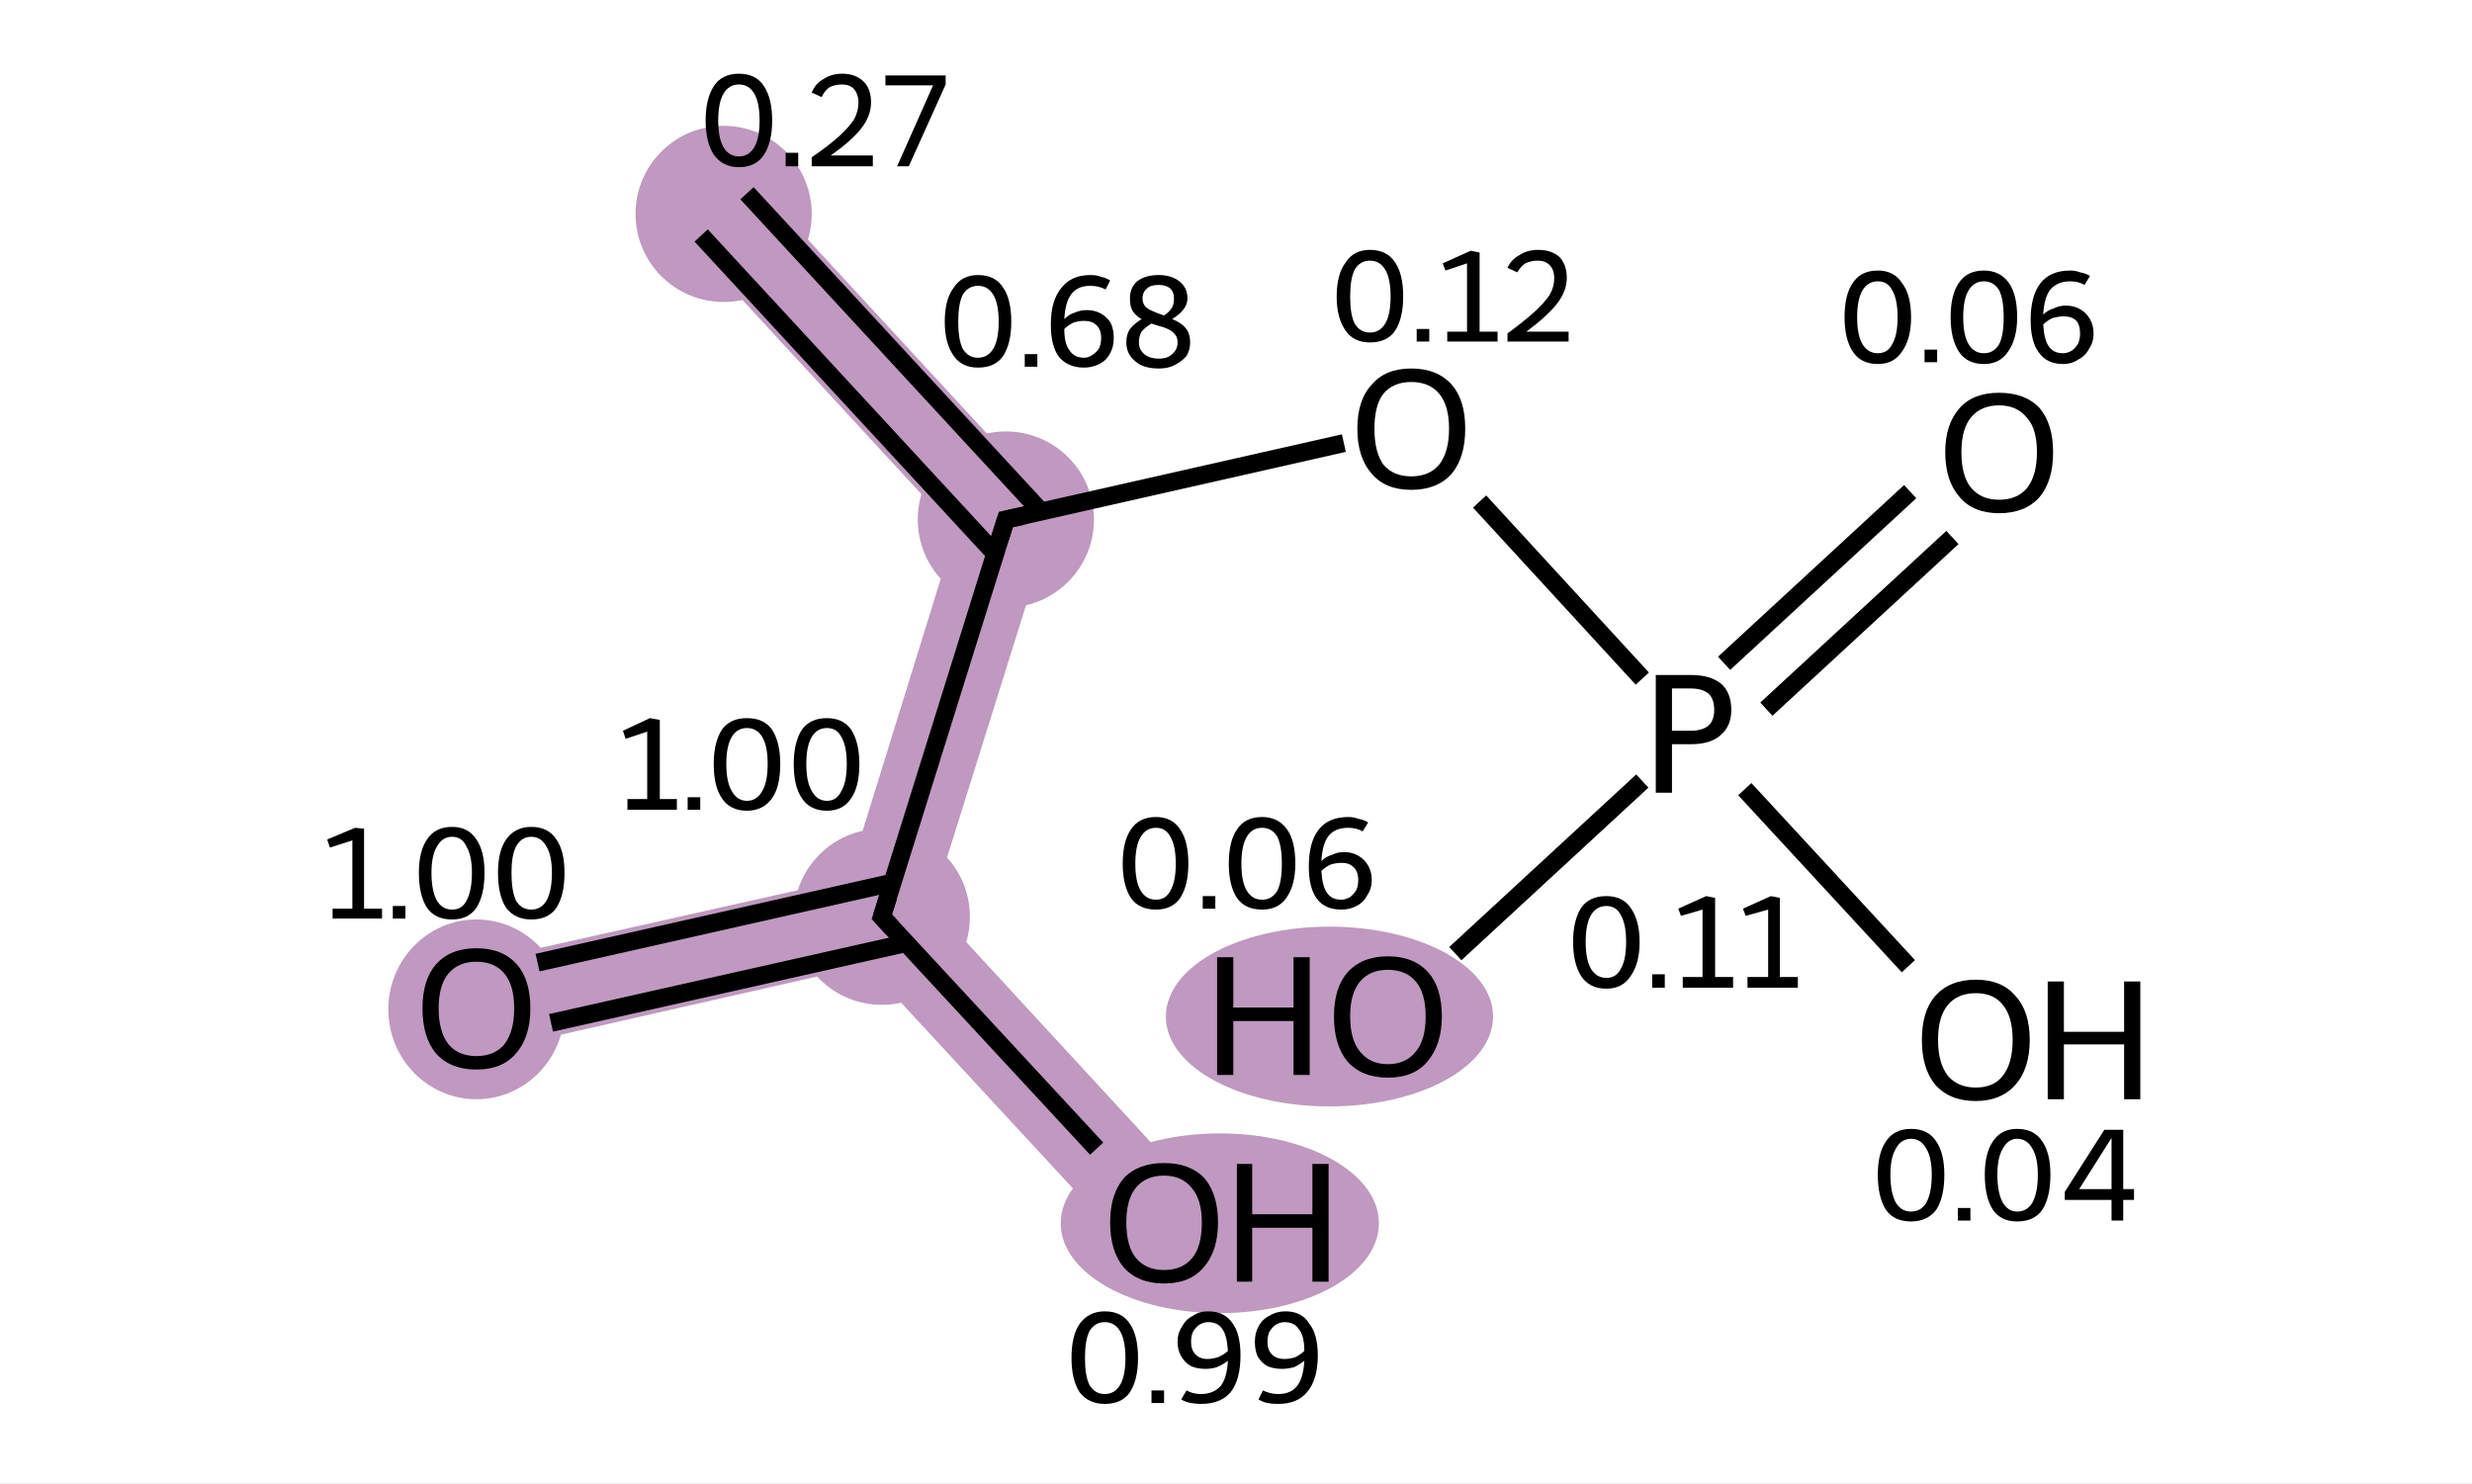
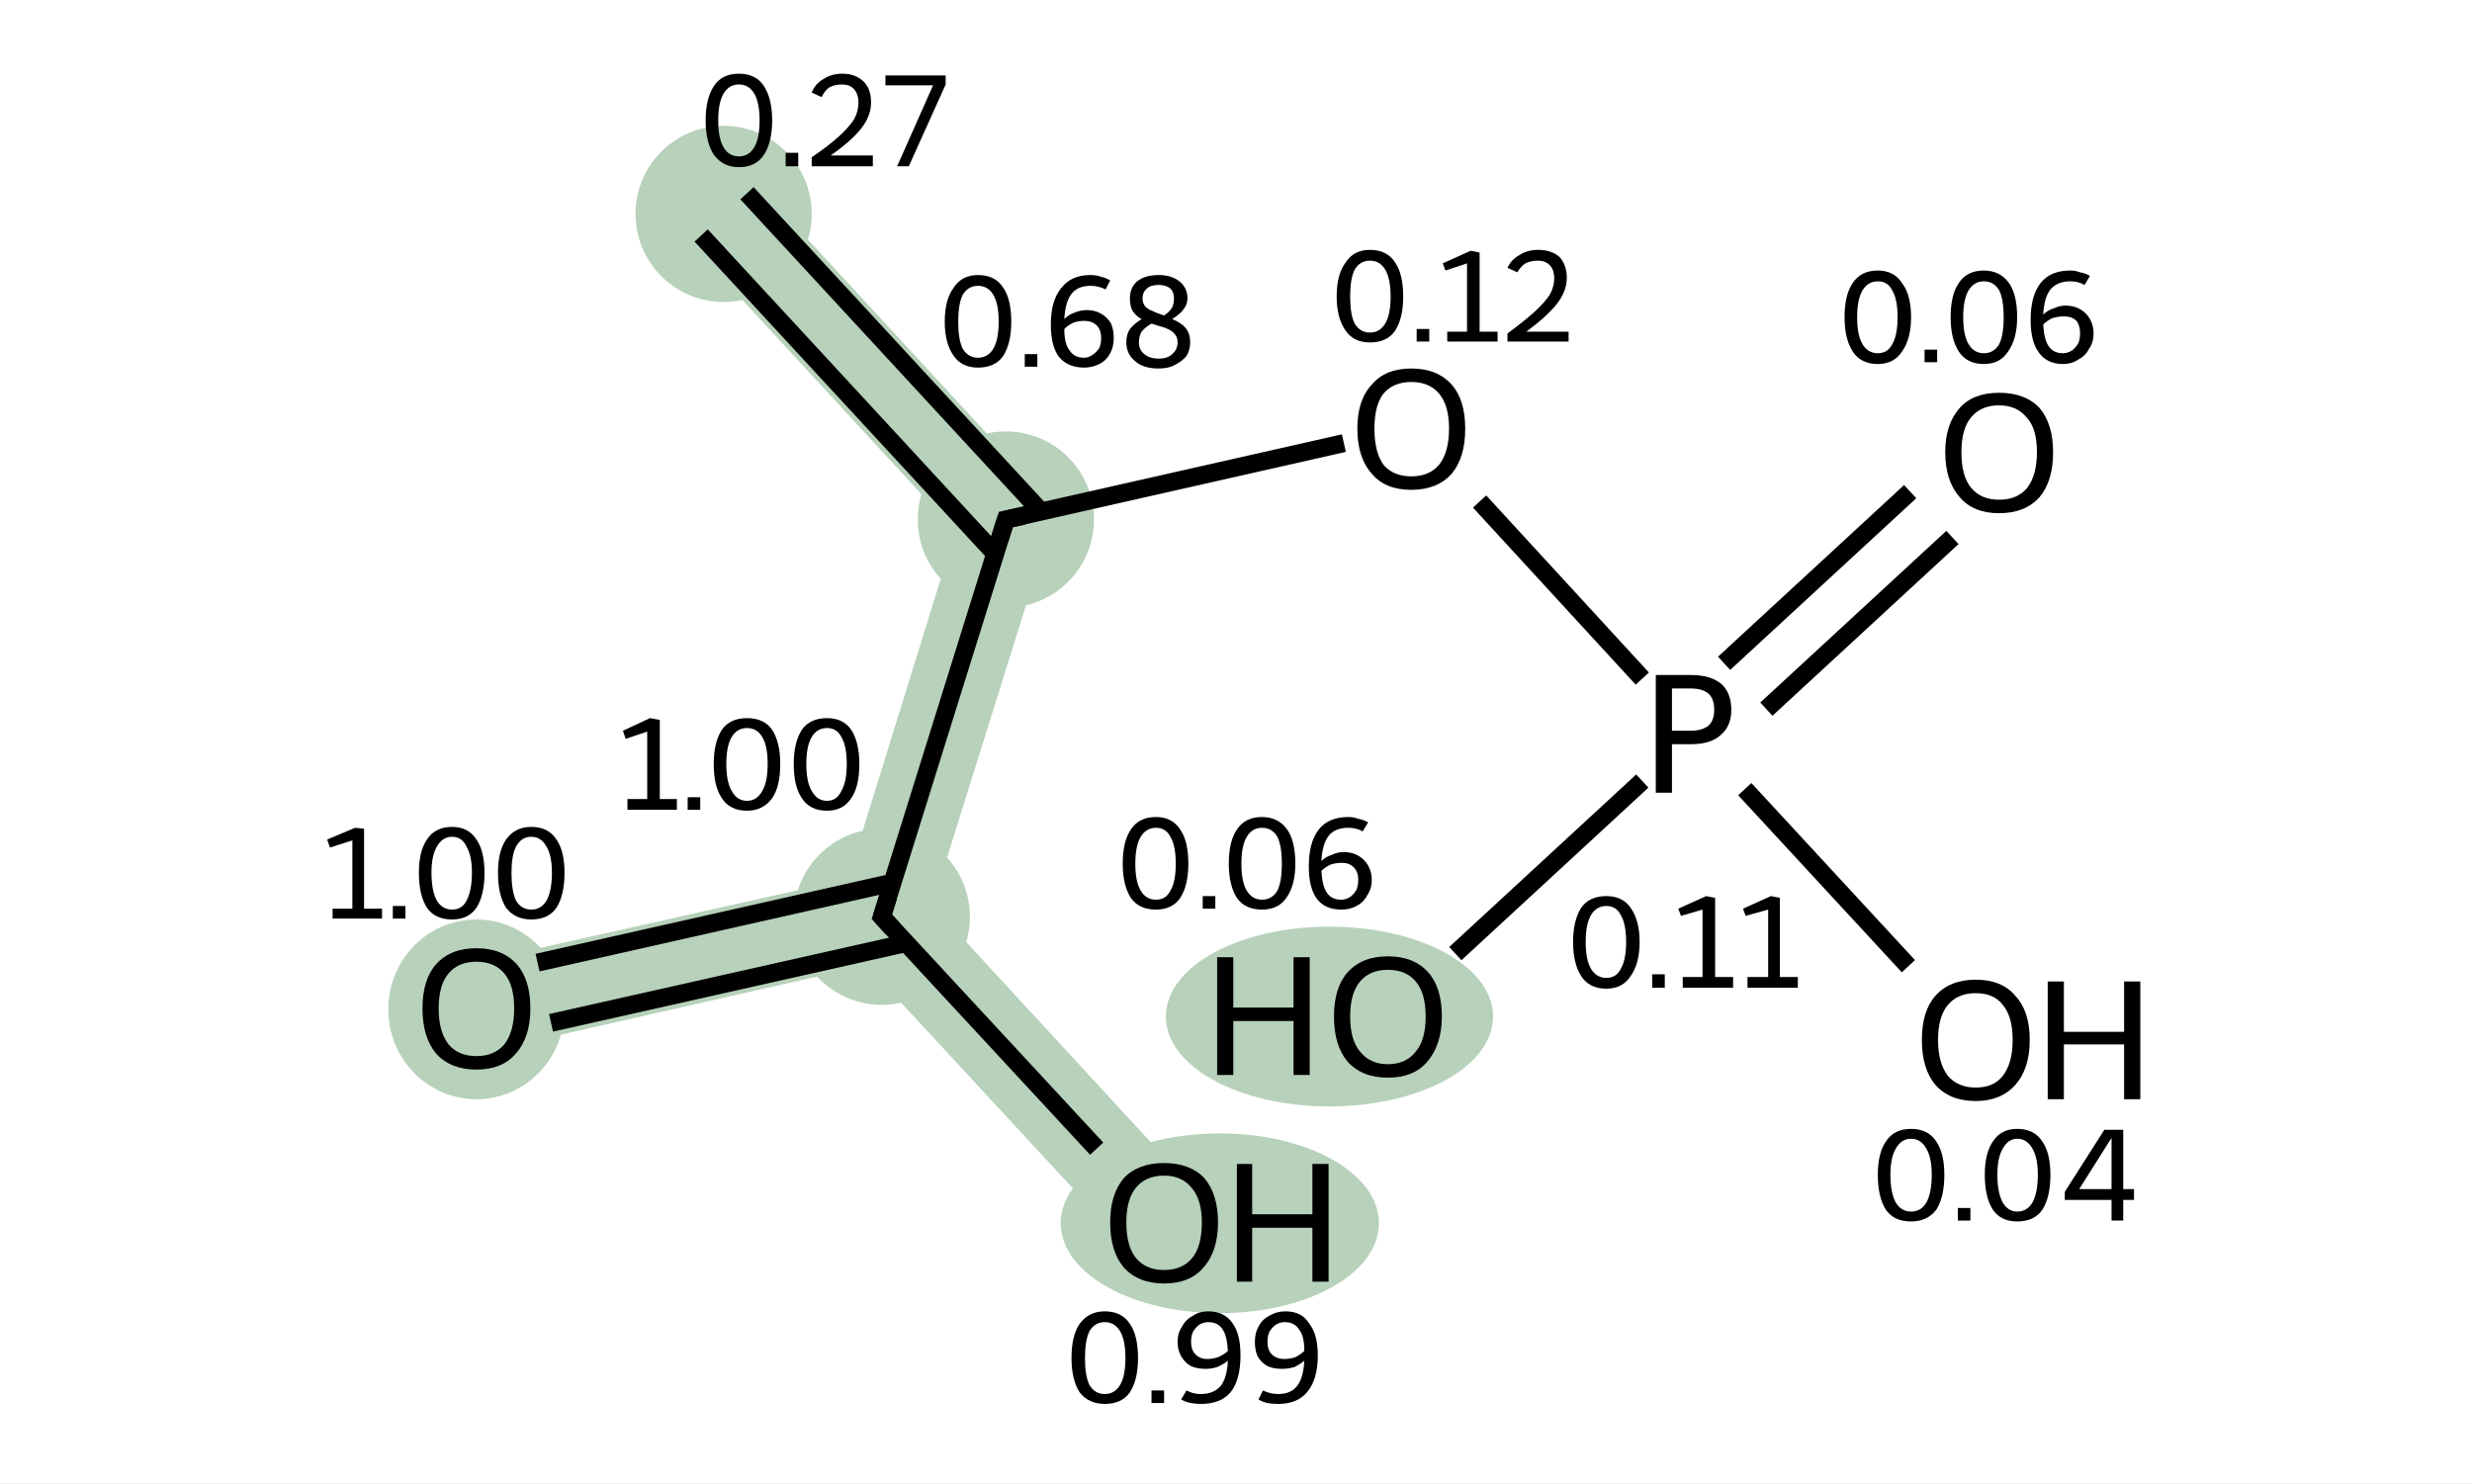
<svg xmlns="http://www.w3.org/2000/svg" version="1.1" baseProfile="full" xml:space="preserve" width="275px" height="165px" viewBox="0 0 275 165">
  <rect style="opacity:1.0;fill:#FFFFFF;stroke:none" width="275.0" height="165.0" x="0.0" y="0.0"> </rect>
-   <path class="bond-0 atom-0 atom-1" d="M 84.2,20.5 L 117.5,56.6 L 106.3,59.1 L 76.9,27.2 Z" style="fill:#BF99BF;fill-rule:evenodd;fill-opacity:1;stroke:#BF99BF;stroke-width:0.0px;stroke-linecap:butt;stroke-linejoin:miter;stroke-opacity:1;" />
-   <path class="bond-6 atom-1 atom-7" d="M 117.5,56.6 L 103.7,100.7 L 98.1,102.0 L 94.3,97.8 L 106.3,59.1 Z" style="fill:#BF99BF;fill-rule:evenodd;fill-opacity:1;stroke:#BF99BF;stroke-width:0.0px;stroke-linecap:butt;stroke-linejoin:miter;stroke-opacity:1;" />
-   <path class="bond-7 atom-7 atom-8" d="M 94.3,97.8 L 98.1,102.0 L 96.4,107.4 L 54.1,117.0 L 51.9,107.3 Z" style="fill:#BF99BF;fill-rule:evenodd;fill-opacity:1;stroke:#BF99BF;stroke-width:0.0px;stroke-linecap:butt;stroke-linejoin:miter;stroke-opacity:1;" />
-   <path class="bond-8 atom-7 atom-9" d="M 103.7,100.7 L 133.1,132.6 L 125.9,139.3 L 96.4,107.4 L 98.1,102.0 Z" style="fill:#BF99BF;fill-rule:evenodd;fill-opacity:1;stroke:#BF99BF;stroke-width:0.0px;stroke-linecap:butt;stroke-linejoin:miter;stroke-opacity:1;" />
-   <ellipse cx="80.5" cy="23.8" rx="9.3" ry="9.3" class="atom-0" style="fill:#BF99BF;fill-rule:evenodd;stroke:#BF99BF;stroke-width:1.0px;stroke-linecap:butt;stroke-linejoin:miter;stroke-opacity:1" />
-   <ellipse cx="111.9" cy="57.8" rx="9.3" ry="9.3" class="atom-1" style="fill:#BF99BF;fill-rule:evenodd;stroke:#BF99BF;stroke-width:1.0px;stroke-linecap:butt;stroke-linejoin:miter;stroke-opacity:1" />
-   <ellipse cx="147.9" cy="113.1" rx="17.7" ry="9.5" class="atom-5" style="fill:#BF99BF;fill-rule:evenodd;stroke:#BF99BF;stroke-width:1.0px;stroke-linecap:butt;stroke-linejoin:miter;stroke-opacity:1" />
-   <ellipse cx="98.1" cy="102.0" rx="9.3" ry="9.3" class="atom-7" style="fill:#BF99BF;fill-rule:evenodd;stroke:#BF99BF;stroke-width:1.0px;stroke-linecap:butt;stroke-linejoin:miter;stroke-opacity:1" />
-   <ellipse cx="53.0" cy="112.3" rx="9.3" ry="9.5" class="atom-8" style="fill:#BF99BF;fill-rule:evenodd;stroke:#BF99BF;stroke-width:1.0px;stroke-linecap:butt;stroke-linejoin:miter;stroke-opacity:1" />
-   <ellipse cx="135.7" cy="136.1" rx="17.2" ry="9.5" class="atom-9" style="fill:#BF99BF;fill-rule:evenodd;stroke:#BF99BF;stroke-width:1.0px;stroke-linecap:butt;stroke-linejoin:miter;stroke-opacity:1" />
+   <path class="bond-0 atom-0 atom-1" d="M 84.2,20.5 L 117.5,56.6 L 106.3,59.1 L 76.9,27.2 Z" style="fill:#B7D1BA;fill-rule:evenodd;fill-opacity:1;stroke:#B7D1BA;stroke-width:0.0px;stroke-linecap:butt;stroke-linejoin:miter;stroke-opacity:1;" />
+   <path class="bond-6 atom-1 atom-7" d="M 117.5,56.6 L 103.7,100.7 L 98.1,102.0 L 94.3,97.8 L 106.3,59.1 Z" style="fill:#B7D1BA;fill-rule:evenodd;fill-opacity:1;stroke:#B7D1BA;stroke-width:0.0px;stroke-linecap:butt;stroke-linejoin:miter;stroke-opacity:1;" />
+   <path class="bond-7 atom-7 atom-8" d="M 94.3,97.8 L 98.1,102.0 L 96.4,107.4 L 54.1,117.0 L 51.9,107.3 Z" style="fill:#B7D1BA;fill-rule:evenodd;fill-opacity:1;stroke:#B7D1BA;stroke-width:0.0px;stroke-linecap:butt;stroke-linejoin:miter;stroke-opacity:1;" />
+   <path class="bond-8 atom-7 atom-9" d="M 103.7,100.7 L 133.1,132.6 L 125.9,139.3 L 96.4,107.4 L 98.1,102.0 Z" style="fill:#B7D1BA;fill-rule:evenodd;fill-opacity:1;stroke:#B7D1BA;stroke-width:0.0px;stroke-linecap:butt;stroke-linejoin:miter;stroke-opacity:1;" />
+   <ellipse cx="80.5" cy="23.8" rx="9.3" ry="9.3" class="atom-0" style="fill:#B7D1BA;fill-rule:evenodd;stroke:#B7D1BA;stroke-width:1.0px;stroke-linecap:butt;stroke-linejoin:miter;stroke-opacity:1" />
+   <ellipse cx="111.9" cy="57.8" rx="9.3" ry="9.3" class="atom-1" style="fill:#B7D1BA;fill-rule:evenodd;stroke:#B7D1BA;stroke-width:1.0px;stroke-linecap:butt;stroke-linejoin:miter;stroke-opacity:1" />
+   <ellipse cx="147.9" cy="113.1" rx="17.7" ry="9.5" class="atom-5" style="fill:#B7D1BA;fill-rule:evenodd;stroke:#B7D1BA;stroke-width:1.0px;stroke-linecap:butt;stroke-linejoin:miter;stroke-opacity:1" />
+   <ellipse cx="98.1" cy="102.0" rx="9.3" ry="9.3" class="atom-7" style="fill:#B7D1BA;fill-rule:evenodd;stroke:#B7D1BA;stroke-width:1.0px;stroke-linecap:butt;stroke-linejoin:miter;stroke-opacity:1" />
+   <ellipse cx="53.0" cy="112.3" rx="9.3" ry="9.5" class="atom-8" style="fill:#B7D1BA;fill-rule:evenodd;stroke:#B7D1BA;stroke-width:1.0px;stroke-linecap:butt;stroke-linejoin:miter;stroke-opacity:1" />
+   <ellipse cx="135.7" cy="136.1" rx="17.2" ry="9.5" class="atom-9" style="fill:#B7D1BA;fill-rule:evenodd;stroke:#B7D1BA;stroke-width:1.0px;stroke-linecap:butt;stroke-linejoin:miter;stroke-opacity:1" />
  <path class="bond-0 atom-0 atom-1" d="M 83.1,21.5 L 115.8,56.9" style="fill:none;fill-rule:evenodd;stroke:#000000;stroke-width:2.0px;stroke-linecap:butt;stroke-linejoin:miter;stroke-opacity:1" />
  <path class="bond-0 atom-0 atom-1" d="M 78.0,26.2 L 110.7,61.6" style="fill:none;fill-rule:evenodd;stroke:#000000;stroke-width:2.0px;stroke-linecap:butt;stroke-linejoin:miter;stroke-opacity:1" />
  <path class="bond-1 atom-1 atom-2" d="M 111.9,57.8 L 149.5,49.3" style="fill:none;fill-rule:evenodd;stroke:#000000;stroke-width:2.0px;stroke-linecap:butt;stroke-linejoin:miter;stroke-opacity:1" />
  <path class="bond-2 atom-2 atom-3" d="M 164.6,55.8 L 182.7,75.5" style="fill:none;fill-rule:evenodd;stroke:#000000;stroke-width:2.0px;stroke-linecap:butt;stroke-linejoin:miter;stroke-opacity:1" />
  <path class="bond-3 atom-3 atom-4" d="M 196.5,78.9 L 217.2,59.8" style="fill:none;fill-rule:evenodd;stroke:#000000;stroke-width:2.0px;stroke-linecap:butt;stroke-linejoin:miter;stroke-opacity:1" />
  <path class="bond-3 atom-3 atom-4" d="M 191.8,73.8 L 212.5,54.7" style="fill:none;fill-rule:evenodd;stroke:#000000;stroke-width:2.0px;stroke-linecap:butt;stroke-linejoin:miter;stroke-opacity:1" />
  <path class="bond-4 atom-3 atom-5" d="M 182.7,86.9 L 161.9,106.1" style="fill:none;fill-rule:evenodd;stroke:#000000;stroke-width:2.0px;stroke-linecap:butt;stroke-linejoin:miter;stroke-opacity:1" />
  <path class="bond-5 atom-3 atom-6" d="M 194.1,87.8 L 212.3,107.5" style="fill:none;fill-rule:evenodd;stroke:#000000;stroke-width:2.0px;stroke-linecap:butt;stroke-linejoin:miter;stroke-opacity:1" />
  <path class="bond-6 atom-1 atom-7" d="M 111.9,57.8 L 98.1,102.0" style="fill:none;fill-rule:evenodd;stroke:#000000;stroke-width:2.0px;stroke-linecap:butt;stroke-linejoin:miter;stroke-opacity:1" />
  <path class="bond-7 atom-7 atom-8" d="M 99.3,98.2 L 59.8,107.1" style="fill:none;fill-rule:evenodd;stroke:#000000;stroke-width:2.0px;stroke-linecap:butt;stroke-linejoin:miter;stroke-opacity:1" />
  <path class="bond-7 atom-7 atom-8" d="M 100.9,104.9 L 61.3,113.8" style="fill:none;fill-rule:evenodd;stroke:#000000;stroke-width:2.0px;stroke-linecap:butt;stroke-linejoin:miter;stroke-opacity:1" />
  <path class="bond-8 atom-7 atom-9" d="M 98.1,102.0 L 122.0,127.8" style="fill:none;fill-rule:evenodd;stroke:#000000;stroke-width:2.0px;stroke-linecap:butt;stroke-linejoin:miter;stroke-opacity:1" />
  <path d="M 113.8,57.4 L 111.9,57.8 L 111.2,60.0" style="fill:none;stroke:#000000;stroke-width:2.0px;stroke-linecap:butt;stroke-linejoin:miter;stroke-opacity:1;" />
  <path d="M 98.8,99.8 L 98.1,102.0 L 99.3,103.3" style="fill:none;stroke:#000000;stroke-width:2.0px;stroke-linecap:butt;stroke-linejoin:miter;stroke-opacity:1;" />
  <path class="atom-2" d="M 151.0 47.7 Q 151.0 44.5, 152.6 42.8 Q 154.1 41.0, 157.0 41.0 Q 159.9 41.0, 161.5 42.8 Q 163.0 44.5, 163.0 47.7 Q 163.0 50.9, 161.5 52.7 Q 159.9 54.5, 157.0 54.5 Q 154.1 54.5, 152.6 52.7 Q 151.0 50.9, 151.0 47.7 M 157.0 53.0 Q 159.0 53.0, 160.1 51.7 Q 161.2 50.3, 161.2 47.7 Q 161.2 45.1, 160.1 43.8 Q 159.0 42.5, 157.0 42.5 Q 155.0 42.5, 153.9 43.8 Q 152.9 45.1, 152.9 47.7 Q 152.9 50.3, 153.9 51.7 Q 155.0 53.0, 157.0 53.0 " fill="#000000" />
  <path class="atom-3" d="M 188.1 75.1 Q 190.3 75.1, 191.5 76.1 Q 192.6 77.1, 192.6 79.0 Q 192.6 80.8, 191.4 81.8 Q 190.3 82.8, 188.1 82.8 L 186.0 82.8 L 186.0 88.2 L 184.2 88.2 L 184.2 75.1 L 188.1 75.1 M 188.1 81.3 Q 189.4 81.3, 190.1 80.7 Q 190.7 80.1, 190.7 79.0 Q 190.7 77.8, 190.1 77.2 Q 189.4 76.6, 188.1 76.6 L 186.0 76.6 L 186.0 81.3 L 188.1 81.3 " fill="#000000" />
  <path class="atom-4" d="M 216.4 50.3 Q 216.4 47.2, 218.0 45.4 Q 219.5 43.7, 222.4 43.7 Q 225.3 43.7, 226.9 45.4 Q 228.4 47.2, 228.4 50.3 Q 228.4 53.5, 226.9 55.3 Q 225.3 57.1, 222.4 57.1 Q 219.5 57.1, 218.0 55.3 Q 216.4 53.5, 216.4 50.3 M 222.4 55.6 Q 224.4 55.6, 225.5 54.3 Q 226.6 52.9, 226.6 50.3 Q 226.6 47.7, 225.5 46.5 Q 224.4 45.1, 222.4 45.1 Q 220.4 45.1, 219.3 46.4 Q 218.2 47.7, 218.2 50.3 Q 218.2 53.0, 219.3 54.3 Q 220.4 55.6, 222.4 55.6 " fill="#000000" />
  <path class="atom-5" d="M 135.4 106.5 L 137.2 106.5 L 137.2 112.1 L 143.9 112.1 L 143.9 106.5 L 145.7 106.5 L 145.7 119.6 L 143.9 119.6 L 143.9 113.6 L 137.2 113.6 L 137.2 119.6 L 135.4 119.6 L 135.4 106.5 " fill="#000000" />
  <path class="atom-5" d="M 148.4 113.1 Q 148.4 109.9, 149.9 108.2 Q 151.5 106.4, 154.4 106.4 Q 157.3 106.4, 158.9 108.2 Q 160.4 109.9, 160.4 113.1 Q 160.4 116.2, 158.8 118.1 Q 157.3 119.9, 154.4 119.9 Q 151.5 119.9, 149.9 118.1 Q 148.4 116.3, 148.4 113.1 M 154.4 118.4 Q 156.4 118.4, 157.5 117.0 Q 158.6 115.7, 158.6 113.1 Q 158.6 110.5, 157.5 109.2 Q 156.4 107.9, 154.4 107.9 Q 152.4 107.9, 151.3 109.2 Q 150.2 110.5, 150.2 113.1 Q 150.2 115.7, 151.3 117.0 Q 152.4 118.4, 154.4 118.4 " fill="#000000" />
  <path class="atom-6" d="M 213.8 115.7 Q 213.8 112.5, 215.3 110.8 Q 216.9 109.0, 219.8 109.0 Q 222.7 109.0, 224.2 110.8 Q 225.8 112.5, 225.8 115.7 Q 225.8 118.9, 224.2 120.7 Q 222.6 122.5, 219.8 122.5 Q 216.9 122.5, 215.3 120.7 Q 213.8 118.9, 213.8 115.7 M 219.8 121.0 Q 221.8 121.0, 222.8 119.7 Q 223.9 118.3, 223.9 115.7 Q 223.9 113.1, 222.8 111.8 Q 221.8 110.5, 219.8 110.5 Q 217.8 110.5, 216.7 111.8 Q 215.6 113.1, 215.6 115.7 Q 215.6 118.3, 216.7 119.7 Q 217.8 121.0, 219.8 121.0 " fill="#000000" />
  <path class="atom-6" d="M 227.8 109.2 L 229.6 109.2 L 229.6 114.8 L 236.3 114.8 L 236.3 109.2 L 238.1 109.2 L 238.1 122.3 L 236.3 122.3 L 236.3 116.2 L 229.6 116.2 L 229.6 122.3 L 227.8 122.3 L 227.8 109.2 " fill="#000000" />
  <path class="atom-8" d="M 47.0 112.2 Q 47.0 109.0, 48.5 107.3 Q 50.1 105.5, 53.0 105.5 Q 55.9 105.5, 57.5 107.3 Q 59.0 109.0, 59.0 112.2 Q 59.0 115.4, 57.4 117.2 Q 55.9 119.0, 53.0 119.0 Q 50.1 119.0, 48.5 117.2 Q 47.0 115.4, 47.0 112.2 M 53.0 117.5 Q 55.0 117.5, 56.1 116.2 Q 57.2 114.8, 57.2 112.2 Q 57.2 109.6, 56.1 108.3 Q 55.0 107.0, 53.0 107.0 Q 51.0 107.0, 49.9 108.3 Q 48.8 109.6, 48.8 112.2 Q 48.8 114.8, 49.9 116.2 Q 51.0 117.5, 53.0 117.5 " fill="#000000" />
  <path class="atom-9" d="M 123.5 136.0 Q 123.5 132.9, 125.0 131.1 Q 126.6 129.4, 129.5 129.4 Q 132.4 129.4, 134.0 131.1 Q 135.5 132.9, 135.5 136.0 Q 135.5 139.2, 133.9 141.0 Q 132.4 142.8, 129.5 142.8 Q 126.6 142.8, 125.0 141.0 Q 123.5 139.2, 123.5 136.0 M 129.5 141.3 Q 131.5 141.3, 132.6 140.0 Q 133.7 138.7, 133.7 136.0 Q 133.7 133.5, 132.6 132.2 Q 131.5 130.8, 129.5 130.8 Q 127.5 130.8, 126.4 132.1 Q 125.3 133.4, 125.3 136.0 Q 125.3 138.7, 126.4 140.0 Q 127.5 141.3, 129.5 141.3 " fill="#000000" />
  <path class="atom-9" d="M 137.6 129.5 L 139.3 129.5 L 139.3 135.1 L 146.0 135.1 L 146.0 129.5 L 147.8 129.5 L 147.8 142.6 L 146.0 142.6 L 146.0 136.6 L 139.3 136.6 L 139.3 142.6 L 137.6 142.6 L 137.6 129.5 " fill="#000000" />
  <path class="note" d="M 82.2 18.6 Q 80.4 18.6, 79.4 17.2 Q 78.5 15.8, 78.5 13.4 Q 78.5 11.0, 79.4 9.6 Q 80.3 8.2, 82.2 8.2 Q 84.1 8.2, 85.0 9.6 Q 85.9 11.0, 85.9 13.4 Q 85.9 15.8, 85.0 17.2 Q 84.1 18.6, 82.2 18.6 M 82.2 17.4 Q 83.3 17.4, 83.9 16.4 Q 84.5 15.4, 84.5 13.4 Q 84.5 11.4, 83.9 10.4 Q 83.3 9.4, 82.2 9.4 Q 81.1 9.4, 80.5 10.4 Q 79.9 11.4, 79.9 13.4 Q 79.9 15.4, 80.5 16.4 Q 81.1 17.4, 82.2 17.4 " fill="#000000" />
  <path class="note" d="M 87.4 17.0 L 88.8 17.0 L 88.8 18.5 L 87.4 18.5 L 87.4 17.0 " fill="#000000" />
  <path class="note" d="M 90.3 10.3 Q 90.7 9.3, 91.6 8.8 Q 92.5 8.2, 93.7 8.2 Q 95.2 8.2, 96.1 9.1 Q 96.9 9.9, 96.9 11.4 Q 96.9 12.9, 95.8 14.3 Q 94.7 15.7, 92.4 17.3 L 97.1 17.3 L 97.1 18.5 L 90.3 18.5 L 90.3 17.5 Q 92.2 16.2, 93.3 15.2 Q 94.4 14.2, 95.0 13.3 Q 95.5 12.4, 95.5 11.4 Q 95.5 10.5, 95.0 9.9 Q 94.5 9.4, 93.7 9.4 Q 92.9 9.4, 92.3 9.7 Q 91.8 10.0, 91.4 10.8 L 90.3 10.3 " fill="#000000" />
  <path class="note" d="M 103.8 9.5 L 98.5 9.5 L 98.5 8.4 L 105.2 8.4 L 105.2 9.4 L 101.1 18.5 L 99.8 18.5 L 103.8 9.5 " fill="#000000" />
  <path class="note" d="M 108.8 40.9 Q 107.0 40.9, 106.1 39.6 Q 105.1 38.2, 105.1 35.8 Q 105.1 33.3, 106.1 32.0 Q 107.0 30.6, 108.8 30.6 Q 110.7 30.6, 111.6 32.0 Q 112.5 33.3, 112.5 35.8 Q 112.5 38.2, 111.6 39.6 Q 110.7 40.9, 108.8 40.9 M 108.8 39.8 Q 109.9 39.8, 110.5 38.8 Q 111.1 37.8, 111.1 35.8 Q 111.1 33.8, 110.5 32.8 Q 109.9 31.8, 108.8 31.8 Q 107.7 31.8, 107.1 32.8 Q 106.6 33.8, 106.6 35.8 Q 106.6 37.8, 107.1 38.8 Q 107.7 39.8, 108.8 39.8 " fill="#000000" />
  <path class="note" d="M 114.0 39.4 L 115.4 39.4 L 115.4 40.8 L 114.0 40.8 L 114.0 39.4 " fill="#000000" />
  <path class="note" d="M 120.9 34.5 Q 121.8 34.5, 122.5 34.9 Q 123.2 35.3, 123.6 36.0 Q 123.9 36.7, 123.9 37.6 Q 123.9 38.6, 123.5 39.3 Q 123.1 40.1, 122.3 40.5 Q 121.5 40.9, 120.6 40.9 Q 118.8 40.9, 117.8 39.7 Q 116.9 38.5, 116.9 36.1 Q 116.9 33.4, 118.1 32.0 Q 119.2 30.6, 121.3 30.6 Q 122.0 30.6, 122.5 30.8 Q 123.0 30.9, 123.5 31.2 L 123.0 32.2 Q 122.2 31.8, 121.3 31.8 Q 119.9 31.8, 119.2 32.7 Q 118.5 33.6, 118.4 35.5 Q 118.9 35.0, 119.5 34.8 Q 120.2 34.5, 120.9 34.5 M 120.6 39.8 Q 121.1 39.8, 121.5 39.5 Q 122.0 39.2, 122.3 38.7 Q 122.5 38.2, 122.5 37.6 Q 122.5 36.7, 122.0 36.2 Q 121.5 35.7, 120.6 35.7 Q 120.0 35.7, 119.4 35.9 Q 118.8 36.2, 118.4 36.6 Q 118.4 38.3, 119.0 39.0 Q 119.5 39.8, 120.6 39.8 " fill="#000000" />
  <path class="note" d="M 130.4 35.5 Q 131.4 35.9, 131.9 36.5 Q 132.4 37.1, 132.4 38.1 Q 132.4 38.9, 132.0 39.6 Q 131.5 40.2, 130.7 40.6 Q 130.0 41.0, 128.9 41.0 Q 127.2 41.0, 126.3 40.2 Q 125.3 39.4, 125.3 38.1 Q 125.3 37.2, 125.7 36.6 Q 126.2 36.0, 127.0 35.5 Q 126.4 35.2, 126.0 34.6 Q 125.7 34.1, 125.7 33.2 Q 125.7 32.0, 126.5 31.3 Q 127.4 30.6, 128.9 30.6 Q 130.3 30.6, 131.2 31.3 Q 132.1 32.0, 132.1 33.2 Q 132.1 33.9, 131.6 34.5 Q 131.2 35.0, 130.4 35.5 M 128.9 31.7 Q 128.0 31.7, 127.6 32.1 Q 127.1 32.5, 127.1 33.2 Q 127.1 33.7, 127.4 34.1 Q 127.7 34.4, 128.2 34.6 Q 128.6 34.8, 129.5 35.1 Q 130.1 34.7, 130.4 34.2 Q 130.6 33.8, 130.6 33.2 Q 130.6 32.5, 130.2 32.1 Q 129.7 31.7, 128.9 31.7 M 128.9 39.9 Q 129.9 39.9, 130.4 39.4 Q 131.0 38.9, 131.0 38.1 Q 131.0 37.5, 130.7 37.2 Q 130.4 36.8, 129.9 36.6 Q 129.5 36.4, 128.7 36.2 L 128.1 36.0 Q 127.4 36.4, 127.0 36.9 Q 126.7 37.4, 126.7 38.1 Q 126.7 38.9, 127.3 39.4 Q 127.9 39.9, 128.9 39.9 " fill="#000000" />
  <path class="note" d="M 152.4 38.1 Q 150.6 38.1, 149.7 36.8 Q 148.7 35.4, 148.7 33.0 Q 148.7 30.5, 149.7 29.2 Q 150.6 27.8, 152.4 27.8 Q 154.3 27.8, 155.2 29.2 Q 156.1 30.5, 156.1 33.0 Q 156.1 35.4, 155.2 36.8 Q 154.3 38.1, 152.4 38.1 M 152.4 37.0 Q 153.5 37.0, 154.1 36.0 Q 154.7 35.0, 154.7 33.0 Q 154.7 31.0, 154.1 30.0 Q 153.5 29.0, 152.4 29.0 Q 151.3 29.0, 150.7 30.0 Q 150.2 31.0, 150.2 33.0 Q 150.2 35.0, 150.7 36.0 Q 151.3 37.0, 152.4 37.0 " fill="#000000" />
  <path class="note" d="M 157.6 36.6 L 159.0 36.6 L 159.0 38.0 L 157.6 38.0 L 157.6 36.6 " fill="#000000" />
  <path class="note" d="M 161.0 36.9 L 163.2 36.9 L 163.2 29.3 L 160.8 30.1 L 160.5 29.3 L 163.6 27.9 L 164.6 28.1 L 164.6 36.9 L 166.6 36.9 L 166.6 38.0 L 161.0 38.0 L 161.0 36.9 " fill="#000000" />
  <path class="note" d="M 167.7 29.8 Q 168.1 28.9, 169.0 28.4 Q 169.9 27.8, 171.1 27.8 Q 172.6 27.8, 173.5 28.6 Q 174.3 29.5, 174.3 30.9 Q 174.3 32.4, 173.2 33.8 Q 172.1 35.2, 169.8 36.9 L 174.5 36.9 L 174.5 38.0 L 167.7 38.0 L 167.7 37.1 Q 169.6 35.7, 170.7 34.7 Q 171.8 33.7, 172.4 32.8 Q 172.9 31.9, 172.9 31.0 Q 172.9 30.0, 172.4 29.5 Q 171.9 29.0, 171.1 29.0 Q 170.3 29.0, 169.7 29.3 Q 169.2 29.6, 168.8 30.3 L 167.7 29.8 " fill="#000000" />
  <path class="note" d="M 178.7 110.0 Q 176.8 110.0, 175.9 108.6 Q 175.0 107.2, 175.0 104.8 Q 175.0 102.4, 175.9 101.0 Q 176.8 99.7, 178.7 99.7 Q 180.5 99.7, 181.4 101.0 Q 182.4 102.4, 182.4 104.8 Q 182.4 107.2, 181.4 108.6 Q 180.5 110.0, 178.7 110.0 M 178.7 108.8 Q 179.8 108.8, 180.3 107.8 Q 180.9 106.8, 180.9 104.8 Q 180.9 102.8, 180.3 101.8 Q 179.8 100.8, 178.7 100.8 Q 177.6 100.8, 177.0 101.8 Q 176.4 102.8, 176.4 104.8 Q 176.4 106.8, 177.0 107.8 Q 177.6 108.8, 178.7 108.8 " fill="#000000" />
  <path class="note" d="M 183.8 108.4 L 185.2 108.4 L 185.2 109.9 L 183.8 109.9 L 183.8 108.4 " fill="#000000" />
  <path class="note" d="M 187.2 108.7 L 189.4 108.7 L 189.4 101.2 L 187.0 101.9 L 186.7 101.1 L 189.8 99.7 L 190.8 99.9 L 190.8 108.7 L 192.8 108.7 L 192.8 109.9 L 187.2 109.9 L 187.2 108.7 " fill="#000000" />
  <path class="note" d="M 194.4 108.7 L 196.7 108.7 L 196.7 101.2 L 194.2 101.9 L 193.9 101.1 L 197.0 99.7 L 198.0 99.9 L 198.0 108.7 L 200.0 108.7 L 200.0 109.9 L 194.4 109.9 L 194.4 108.7 " fill="#000000" />
  <path class="note" d="M 208.9 40.5 Q 207.0 40.5, 206.1 39.1 Q 205.2 37.7, 205.2 35.3 Q 205.2 32.8, 206.1 31.5 Q 207.0 30.1, 208.9 30.1 Q 210.7 30.1, 211.6 31.5 Q 212.6 32.8, 212.6 35.3 Q 212.6 37.7, 211.6 39.1 Q 210.7 40.5, 208.9 40.5 M 208.9 39.3 Q 210.0 39.3, 210.5 38.3 Q 211.1 37.3, 211.1 35.3 Q 211.1 33.3, 210.5 32.3 Q 210.0 31.3, 208.9 31.3 Q 207.8 31.3, 207.2 32.3 Q 206.6 33.3, 206.6 35.3 Q 206.6 37.3, 207.2 38.3 Q 207.8 39.3, 208.9 39.3 " fill="#000000" />
  <path class="note" d="M 214.1 38.9 L 215.5 38.9 L 215.5 40.3 L 214.1 40.3 L 214.1 38.9 " fill="#000000" />
  <path class="note" d="M 220.7 40.5 Q 218.8 40.5, 217.9 39.1 Q 217.0 37.7, 217.0 35.3 Q 217.0 32.8, 217.9 31.5 Q 218.8 30.1, 220.7 30.1 Q 222.5 30.1, 223.5 31.5 Q 224.4 32.8, 224.4 35.3 Q 224.4 37.7, 223.4 39.1 Q 222.5 40.5, 220.7 40.5 M 220.7 39.3 Q 221.8 39.3, 222.4 38.3 Q 222.9 37.3, 222.9 35.3 Q 222.9 33.3, 222.4 32.3 Q 221.8 31.3, 220.7 31.3 Q 219.6 31.3, 219.0 32.3 Q 218.4 33.3, 218.4 35.3 Q 218.4 37.3, 219.0 38.3 Q 219.6 39.3, 220.7 39.3 " fill="#000000" />
  <path class="note" d="M 229.8 34.0 Q 230.7 34.0, 231.4 34.4 Q 232.1 34.8, 232.5 35.5 Q 232.9 36.2, 232.9 37.1 Q 232.9 38.1, 232.4 38.8 Q 232.0 39.6, 231.2 40.0 Q 230.5 40.5, 229.5 40.5 Q 227.7 40.5, 226.8 39.2 Q 225.9 38.0, 225.9 35.6 Q 225.9 32.9, 227.0 31.5 Q 228.1 30.1, 230.3 30.1 Q 230.9 30.1, 231.4 30.3 Q 232.0 30.4, 232.5 30.7 L 231.9 31.7 Q 231.2 31.3, 230.3 31.3 Q 228.9 31.3, 228.1 32.2 Q 227.4 33.1, 227.3 35.0 Q 227.8 34.5, 228.5 34.3 Q 229.1 34.0, 229.8 34.0 M 229.5 39.3 Q 230.0 39.3, 230.5 39.0 Q 230.9 38.7, 231.2 38.2 Q 231.4 37.7, 231.4 37.1 Q 231.4 36.2, 231.0 35.7 Q 230.5 35.2, 229.6 35.2 Q 229.0 35.2, 228.3 35.4 Q 227.7 35.7, 227.3 36.1 Q 227.4 37.8, 227.9 38.5 Q 228.4 39.3, 229.5 39.3 " fill="#000000" />
  <path class="note" d="M 128.6 101.2 Q 126.7 101.2, 125.8 99.9 Q 124.9 98.5, 124.9 96.1 Q 124.9 93.6, 125.8 92.3 Q 126.7 90.9, 128.6 90.9 Q 130.4 90.9, 131.3 92.3 Q 132.2 93.6, 132.2 96.1 Q 132.2 98.5, 131.3 99.9 Q 130.4 101.2, 128.6 101.2 M 128.6 100.1 Q 129.7 100.1, 130.2 99.1 Q 130.8 98.1, 130.8 96.1 Q 130.8 94.1, 130.2 93.1 Q 129.7 92.1, 128.6 92.1 Q 127.5 92.1, 126.9 93.1 Q 126.3 94.1, 126.3 96.1 Q 126.3 98.1, 126.9 99.1 Q 127.5 100.1, 128.6 100.1 " fill="#000000" />
  <path class="note" d="M 133.8 99.7 L 135.2 99.7 L 135.2 101.1 L 133.8 101.1 L 133.8 99.7 " fill="#000000" />
  <path class="note" d="M 140.4 101.2 Q 138.5 101.2, 137.6 99.9 Q 136.7 98.5, 136.7 96.1 Q 136.7 93.6, 137.6 92.3 Q 138.5 90.9, 140.4 90.9 Q 142.2 90.9, 143.2 92.3 Q 144.1 93.6, 144.1 96.1 Q 144.1 98.5, 143.1 99.9 Q 142.2 101.2, 140.4 101.2 M 140.4 100.1 Q 141.5 100.1, 142.1 99.1 Q 142.6 98.1, 142.6 96.1 Q 142.6 94.1, 142.1 93.1 Q 141.5 92.1, 140.4 92.1 Q 139.3 92.1, 138.7 93.1 Q 138.1 94.1, 138.1 96.1 Q 138.1 98.1, 138.7 99.1 Q 139.3 100.1, 140.4 100.1 " fill="#000000" />
  <path class="note" d="M 149.5 94.8 Q 150.4 94.8, 151.1 95.2 Q 151.8 95.6, 152.2 96.3 Q 152.6 97.0, 152.6 97.9 Q 152.6 98.9, 152.1 99.6 Q 151.7 100.4, 150.9 100.8 Q 150.2 101.2, 149.2 101.2 Q 147.4 101.2, 146.5 100.0 Q 145.6 98.8, 145.6 96.4 Q 145.6 93.7, 146.7 92.3 Q 147.8 90.9, 150.0 90.9 Q 150.6 90.9, 151.1 91.1 Q 151.7 91.2, 152.2 91.5 L 151.6 92.5 Q 150.9 92.1, 150.0 92.1 Q 148.5 92.1, 147.8 93.0 Q 147.1 93.9, 147.0 95.8 Q 147.5 95.3, 148.2 95.1 Q 148.8 94.8, 149.5 94.8 M 149.2 100.1 Q 149.7 100.1, 150.2 99.8 Q 150.6 99.5, 150.9 99.0 Q 151.1 98.5, 151.1 97.9 Q 151.1 97.0, 150.6 96.5 Q 150.1 96.0, 149.3 96.0 Q 148.6 96.0, 148.0 96.2 Q 147.4 96.5, 147.0 96.9 Q 147.1 98.6, 147.6 99.3 Q 148.1 100.1, 149.2 100.1 " fill="#000000" />
  <path class="note" d="M 212.6 135.9 Q 210.7 135.9, 209.8 134.6 Q 208.9 133.2, 208.9 130.7 Q 208.9 128.3, 209.8 127.0 Q 210.7 125.6, 212.6 125.6 Q 214.5 125.6, 215.4 127.0 Q 216.3 128.3, 216.3 130.7 Q 216.3 133.2, 215.4 134.6 Q 214.4 135.9, 212.6 135.9 M 212.6 134.8 Q 213.7 134.8, 214.3 133.8 Q 214.9 132.7, 214.9 130.7 Q 214.9 128.8, 214.3 127.8 Q 213.7 126.7, 212.6 126.7 Q 211.5 126.7, 210.9 127.8 Q 210.3 128.8, 210.3 130.7 Q 210.3 132.7, 210.9 133.8 Q 211.5 134.8, 212.6 134.8 " fill="#000000" />
  <path class="note" d="M 217.8 134.4 L 219.2 134.4 L 219.2 135.8 L 217.8 135.8 L 217.8 134.4 " fill="#000000" />
  <path class="note" d="M 224.4 135.9 Q 222.6 135.9, 221.7 134.6 Q 220.8 133.2, 220.8 130.7 Q 220.8 128.3, 221.7 127.0 Q 222.6 125.6, 224.4 125.6 Q 226.3 125.6, 227.2 127.0 Q 228.1 128.3, 228.1 130.7 Q 228.1 133.2, 227.2 134.6 Q 226.3 135.9, 224.4 135.9 M 224.4 134.8 Q 225.5 134.8, 226.1 133.8 Q 226.7 132.7, 226.7 130.7 Q 226.7 128.8, 226.1 127.8 Q 225.5 126.7, 224.4 126.7 Q 223.4 126.7, 222.8 127.8 Q 222.2 128.8, 222.2 130.7 Q 222.2 132.7, 222.8 133.8 Q 223.4 134.8, 224.4 134.8 " fill="#000000" />
  <path class="note" d="M 236.2 132.3 L 237.4 132.3 L 237.4 133.5 L 236.2 133.5 L 236.2 135.8 L 234.9 135.8 L 234.9 133.5 L 229.7 133.5 L 229.7 132.6 L 234.1 125.7 L 236.2 125.7 L 236.2 132.3 M 231.3 132.3 L 234.9 132.3 L 234.9 126.6 L 231.3 132.3 " fill="#000000" />
  <path class="note" d="M 69.8 88.9 L 72.0 88.9 L 72.0 81.4 L 69.6 82.2 L 69.3 81.3 L 72.3 79.9 L 73.4 80.1 L 73.4 88.9 L 75.3 88.9 L 75.3 90.1 L 69.8 90.1 L 69.8 88.9 " fill="#000000" />
  <path class="note" d="M 76.5 88.7 L 77.9 88.7 L 77.9 90.1 L 76.5 90.1 L 76.5 88.7 " fill="#000000" />
  <path class="note" d="M 83.1 90.2 Q 81.2 90.2, 80.3 88.8 Q 79.4 87.5, 79.4 85.0 Q 79.4 82.6, 80.3 81.2 Q 81.2 79.9, 83.1 79.9 Q 85.0 79.9, 85.9 81.2 Q 86.8 82.6, 86.8 85.0 Q 86.8 87.5, 85.9 88.8 Q 84.9 90.2, 83.1 90.2 M 83.1 89.1 Q 84.2 89.1, 84.8 88.0 Q 85.4 87.0, 85.4 85.0 Q 85.4 83.0, 84.8 82.0 Q 84.2 81.0, 83.1 81.0 Q 82.0 81.0, 81.4 82.0 Q 80.8 83.0, 80.8 85.0 Q 80.8 87.0, 81.4 88.0 Q 82.0 89.1, 83.1 89.1 " fill="#000000" />
  <path class="note" d="M 92.0 90.2 Q 90.1 90.2, 89.2 88.8 Q 88.3 87.5, 88.3 85.0 Q 88.3 82.6, 89.2 81.2 Q 90.1 79.9, 92.0 79.9 Q 93.8 79.9, 94.7 81.2 Q 95.6 82.6, 95.6 85.0 Q 95.6 87.5, 94.7 88.8 Q 93.8 90.2, 92.0 90.2 M 92.0 89.1 Q 93.1 89.1, 93.6 88.0 Q 94.2 87.0, 94.2 85.0 Q 94.2 83.0, 93.6 82.0 Q 93.1 81.0, 92.0 81.0 Q 90.9 81.0, 90.3 82.0 Q 89.7 83.0, 89.7 85.0 Q 89.7 87.0, 90.3 88.0 Q 90.9 89.1, 92.0 89.1 " fill="#000000" />
  <path class="note" d="M 37.0 101.1 L 39.2 101.1 L 39.2 93.5 L 36.7 94.3 L 36.4 93.4 L 39.5 92.1 L 40.5 92.2 L 40.5 101.1 L 42.5 101.1 L 42.5 102.2 L 37.0 102.2 L 37.0 101.1 " fill="#000000" />
  <path class="note" d="M 43.7 100.8 L 45.1 100.8 L 45.1 102.2 L 43.7 102.2 L 43.7 100.8 " fill="#000000" />
  <path class="note" d="M 50.3 102.3 Q 48.4 102.3, 47.5 101.0 Q 46.6 99.6, 46.6 97.1 Q 46.6 94.7, 47.5 93.4 Q 48.4 92.0, 50.3 92.0 Q 52.1 92.0, 53.0 93.4 Q 53.9 94.7, 53.9 97.1 Q 53.9 99.6, 53.0 101.0 Q 52.1 102.3, 50.3 102.3 M 50.3 101.2 Q 51.4 101.2, 51.9 100.2 Q 52.5 99.1, 52.5 97.1 Q 52.5 95.2, 51.9 94.2 Q 51.4 93.1, 50.3 93.1 Q 49.2 93.1, 48.6 94.2 Q 48.0 95.2, 48.0 97.1 Q 48.0 99.1, 48.6 100.2 Q 49.2 101.2, 50.3 101.2 " fill="#000000" />
  <path class="note" d="M 59.1 102.3 Q 57.3 102.3, 56.3 101.0 Q 55.4 99.6, 55.4 97.1 Q 55.4 94.7, 56.3 93.4 Q 57.3 92.0, 59.1 92.0 Q 61.0 92.0, 61.9 93.4 Q 62.8 94.7, 62.8 97.1 Q 62.8 99.6, 61.9 101.0 Q 61.0 102.3, 59.1 102.3 M 59.1 101.2 Q 60.2 101.2, 60.8 100.2 Q 61.4 99.1, 61.4 97.1 Q 61.4 95.2, 60.8 94.2 Q 60.2 93.1, 59.1 93.1 Q 58.0 93.1, 57.4 94.2 Q 56.9 95.2, 56.9 97.1 Q 56.9 99.1, 57.4 100.2 Q 58.0 101.2, 59.1 101.2 " fill="#000000" />
  <path class="note" d="M 122.9 156.2 Q 121.1 156.2, 120.1 154.9 Q 119.2 153.5, 119.2 151.1 Q 119.2 148.6, 120.1 147.3 Q 121.1 145.9, 122.9 145.9 Q 124.8 145.9, 125.7 147.3 Q 126.6 148.6, 126.6 151.1 Q 126.6 153.5, 125.7 154.9 Q 124.8 156.2, 122.9 156.2 M 122.9 155.1 Q 124.0 155.1, 124.6 154.1 Q 125.2 153.1, 125.2 151.1 Q 125.2 149.1, 124.6 148.1 Q 124.0 147.1, 122.9 147.1 Q 121.8 147.1, 121.2 148.1 Q 120.7 149.1, 120.7 151.1 Q 120.7 153.1, 121.2 154.1 Q 121.8 155.1, 122.9 155.1 " fill="#000000" />
  <path class="note" d="M 128.1 154.7 L 129.5 154.7 L 129.5 156.1 L 128.1 156.1 L 128.1 154.7 " fill="#000000" />
  <path class="note" d="M 134.4 145.9 Q 136.2 145.9, 137.1 147.2 Q 138.0 148.4, 138.0 150.8 Q 138.0 153.5, 136.9 154.9 Q 135.8 156.2, 133.6 156.2 Q 133.0 156.2, 132.5 156.1 Q 131.9 156.0, 131.4 155.7 L 132.0 154.7 Q 132.7 155.1, 133.6 155.1 Q 135.0 155.1, 135.8 154.2 Q 136.5 153.3, 136.6 151.4 Q 136.1 151.8, 135.4 152.1 Q 134.8 152.3, 134.1 152.3 Q 133.2 152.3, 132.5 152.0 Q 131.8 151.6, 131.4 150.9 Q 131.0 150.2, 131.0 149.3 Q 131.0 148.3, 131.5 147.6 Q 131.9 146.8, 132.7 146.4 Q 133.4 145.9, 134.4 145.9 M 132.5 149.3 Q 132.5 150.2, 133.0 150.7 Q 133.5 151.2, 134.3 151.2 Q 134.9 151.2, 135.5 151.0 Q 136.2 150.7, 136.6 150.3 Q 136.5 148.6, 136.0 147.9 Q 135.5 147.1, 134.4 147.1 Q 133.9 147.1, 133.4 147.4 Q 133.0 147.7, 132.7 148.2 Q 132.5 148.7, 132.5 149.3 " fill="#000000" />
  <path class="note" d="M 143.0 145.9 Q 144.8 145.9, 145.6 147.2 Q 146.6 148.4, 146.6 150.8 Q 146.6 153.5, 145.4 154.9 Q 144.3 156.2, 142.2 156.2 Q 141.5 156.2, 141.0 156.1 Q 140.5 156.0, 140.0 155.7 L 140.5 154.7 Q 141.3 155.1, 142.2 155.1 Q 143.6 155.1, 144.3 154.2 Q 145.0 153.3, 145.1 151.4 Q 144.6 151.8, 144.0 152.1 Q 143.3 152.3, 142.6 152.3 Q 141.7 152.3, 141.0 152.0 Q 140.3 151.6, 139.9 150.9 Q 139.6 150.2, 139.6 149.3 Q 139.6 148.3, 140.0 147.6 Q 140.4 146.8, 141.2 146.4 Q 142.0 145.9, 143.0 145.9 M 141.0 149.3 Q 141.0 150.2, 141.5 150.7 Q 142.0 151.2, 142.9 151.2 Q 143.5 151.2, 144.1 151.0 Q 144.7 150.7, 145.1 150.3 Q 145.1 148.6, 144.5 147.9 Q 144.0 147.1, 142.9 147.1 Q 142.4 147.1, 141.9 147.4 Q 141.5 147.7, 141.2 148.2 Q 141.0 148.7, 141.0 149.3 " fill="#000000" />
</svg>
